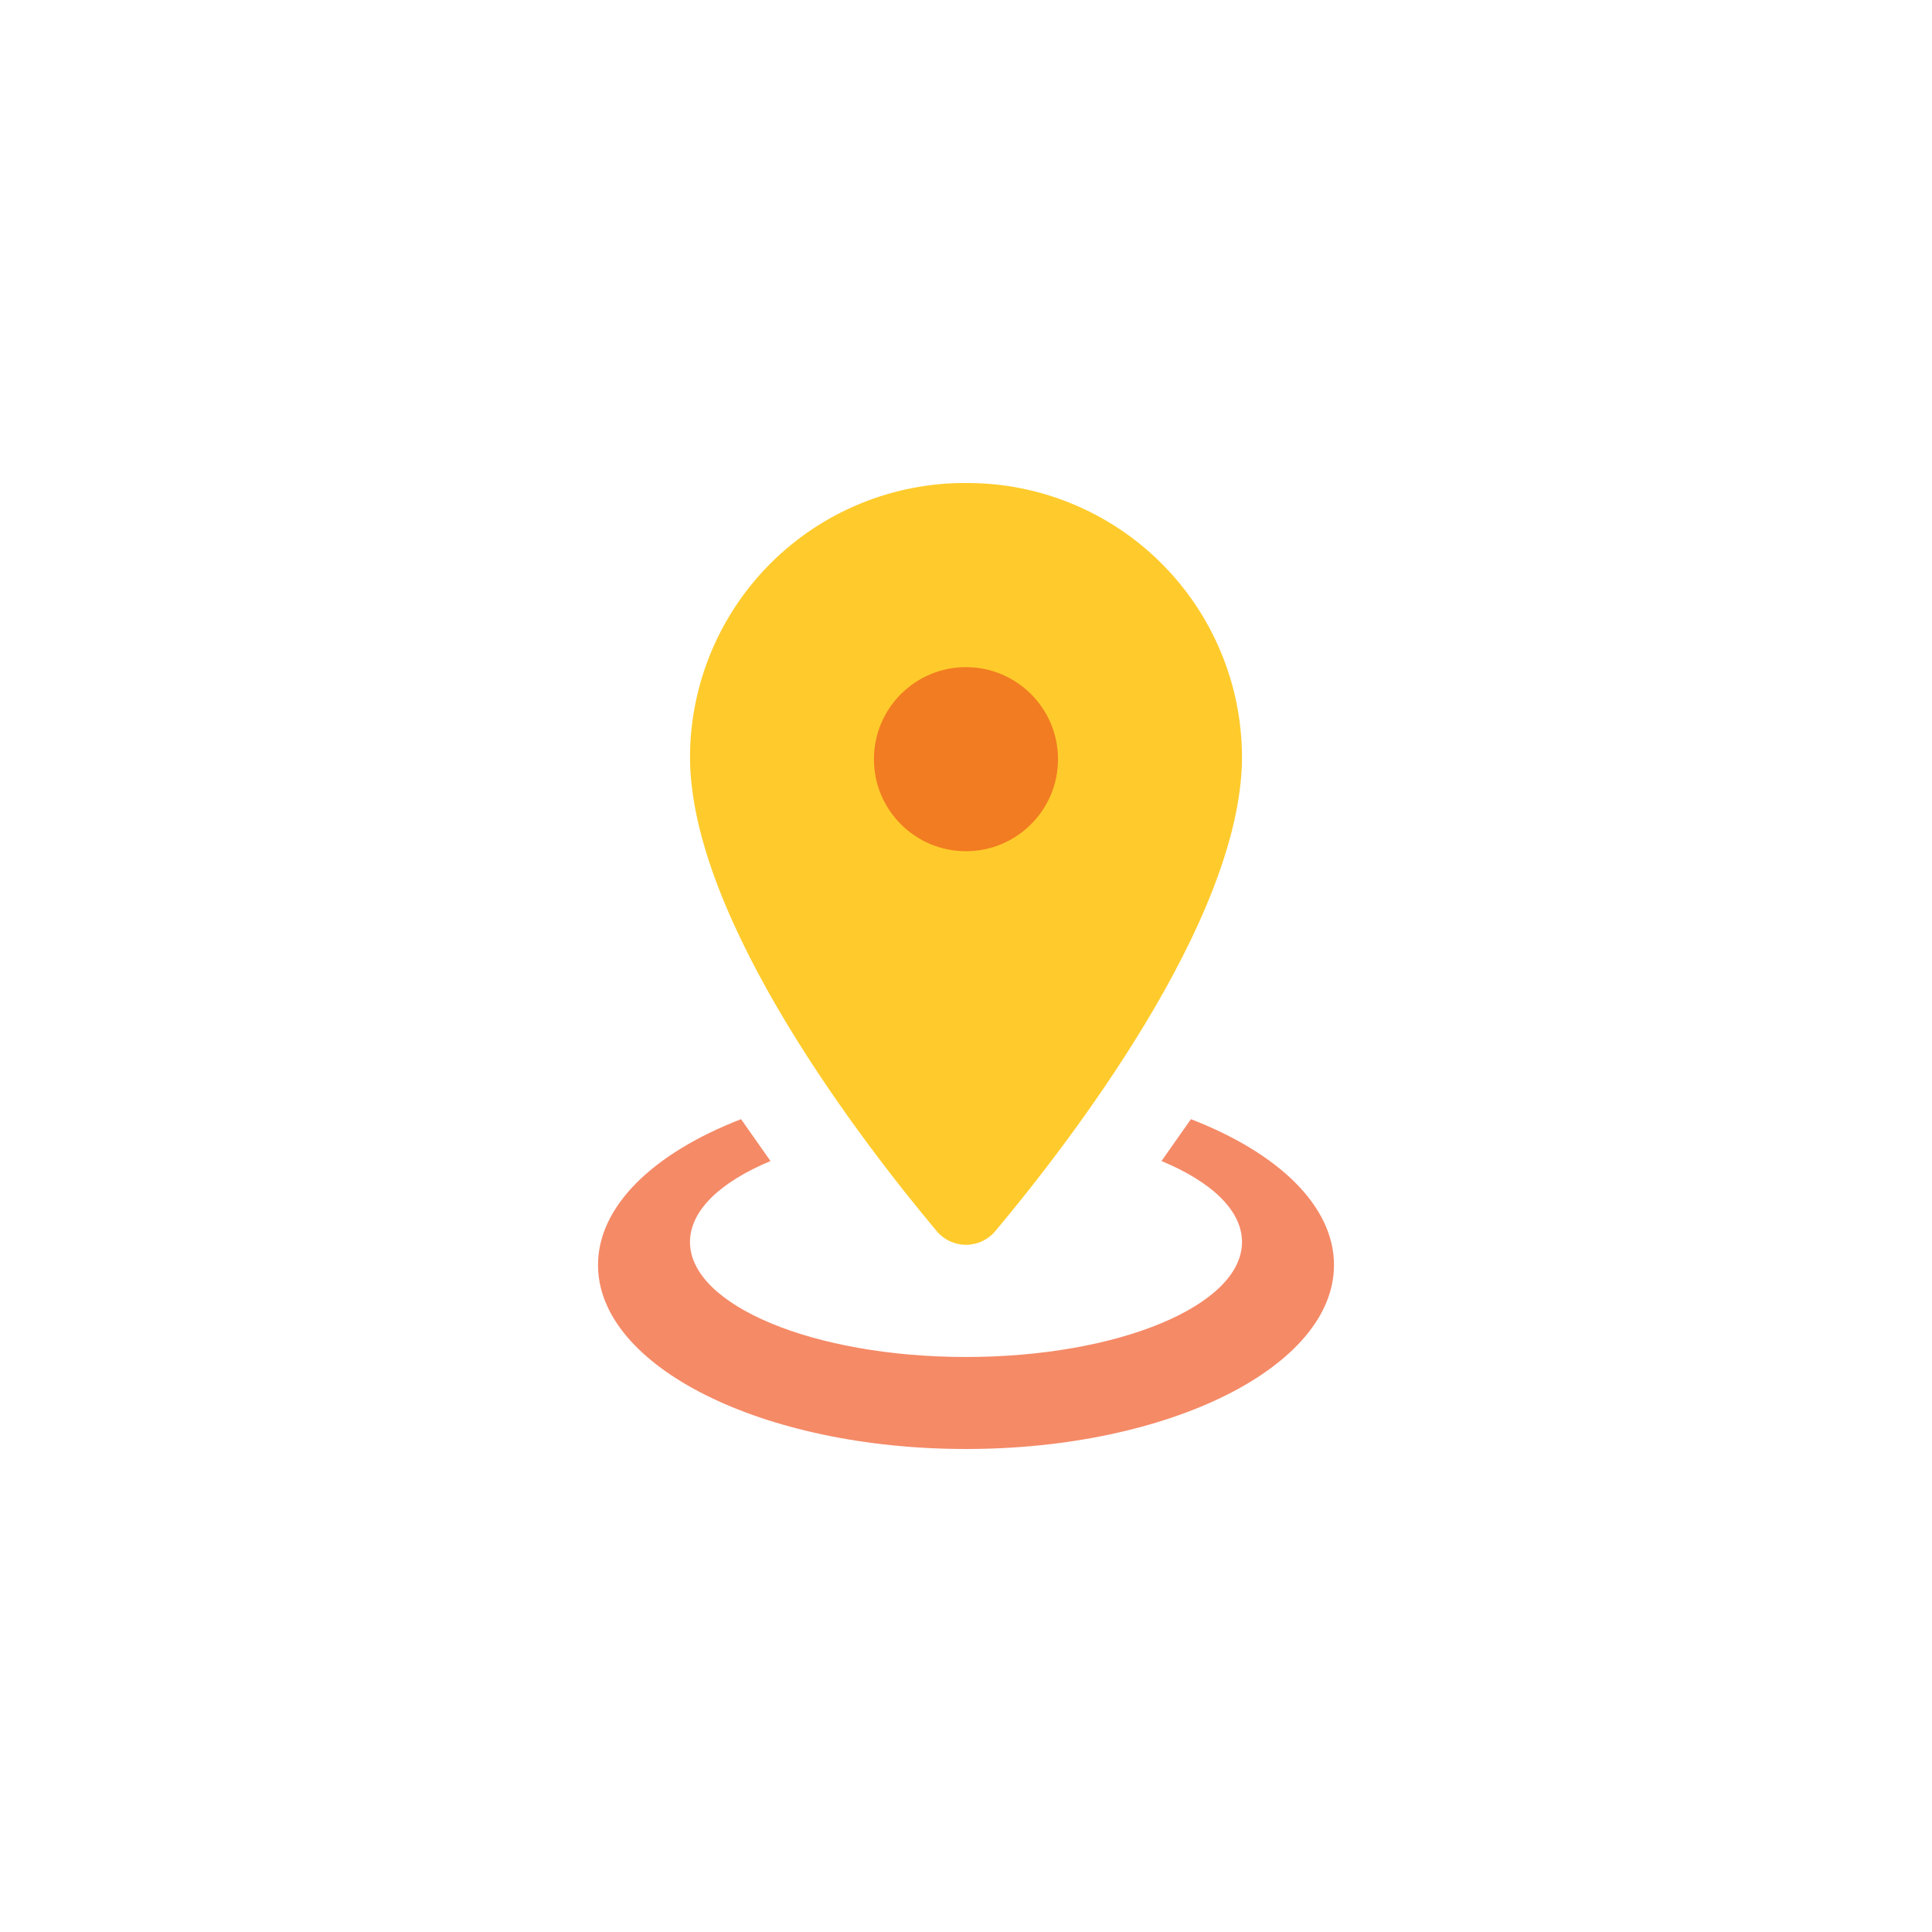
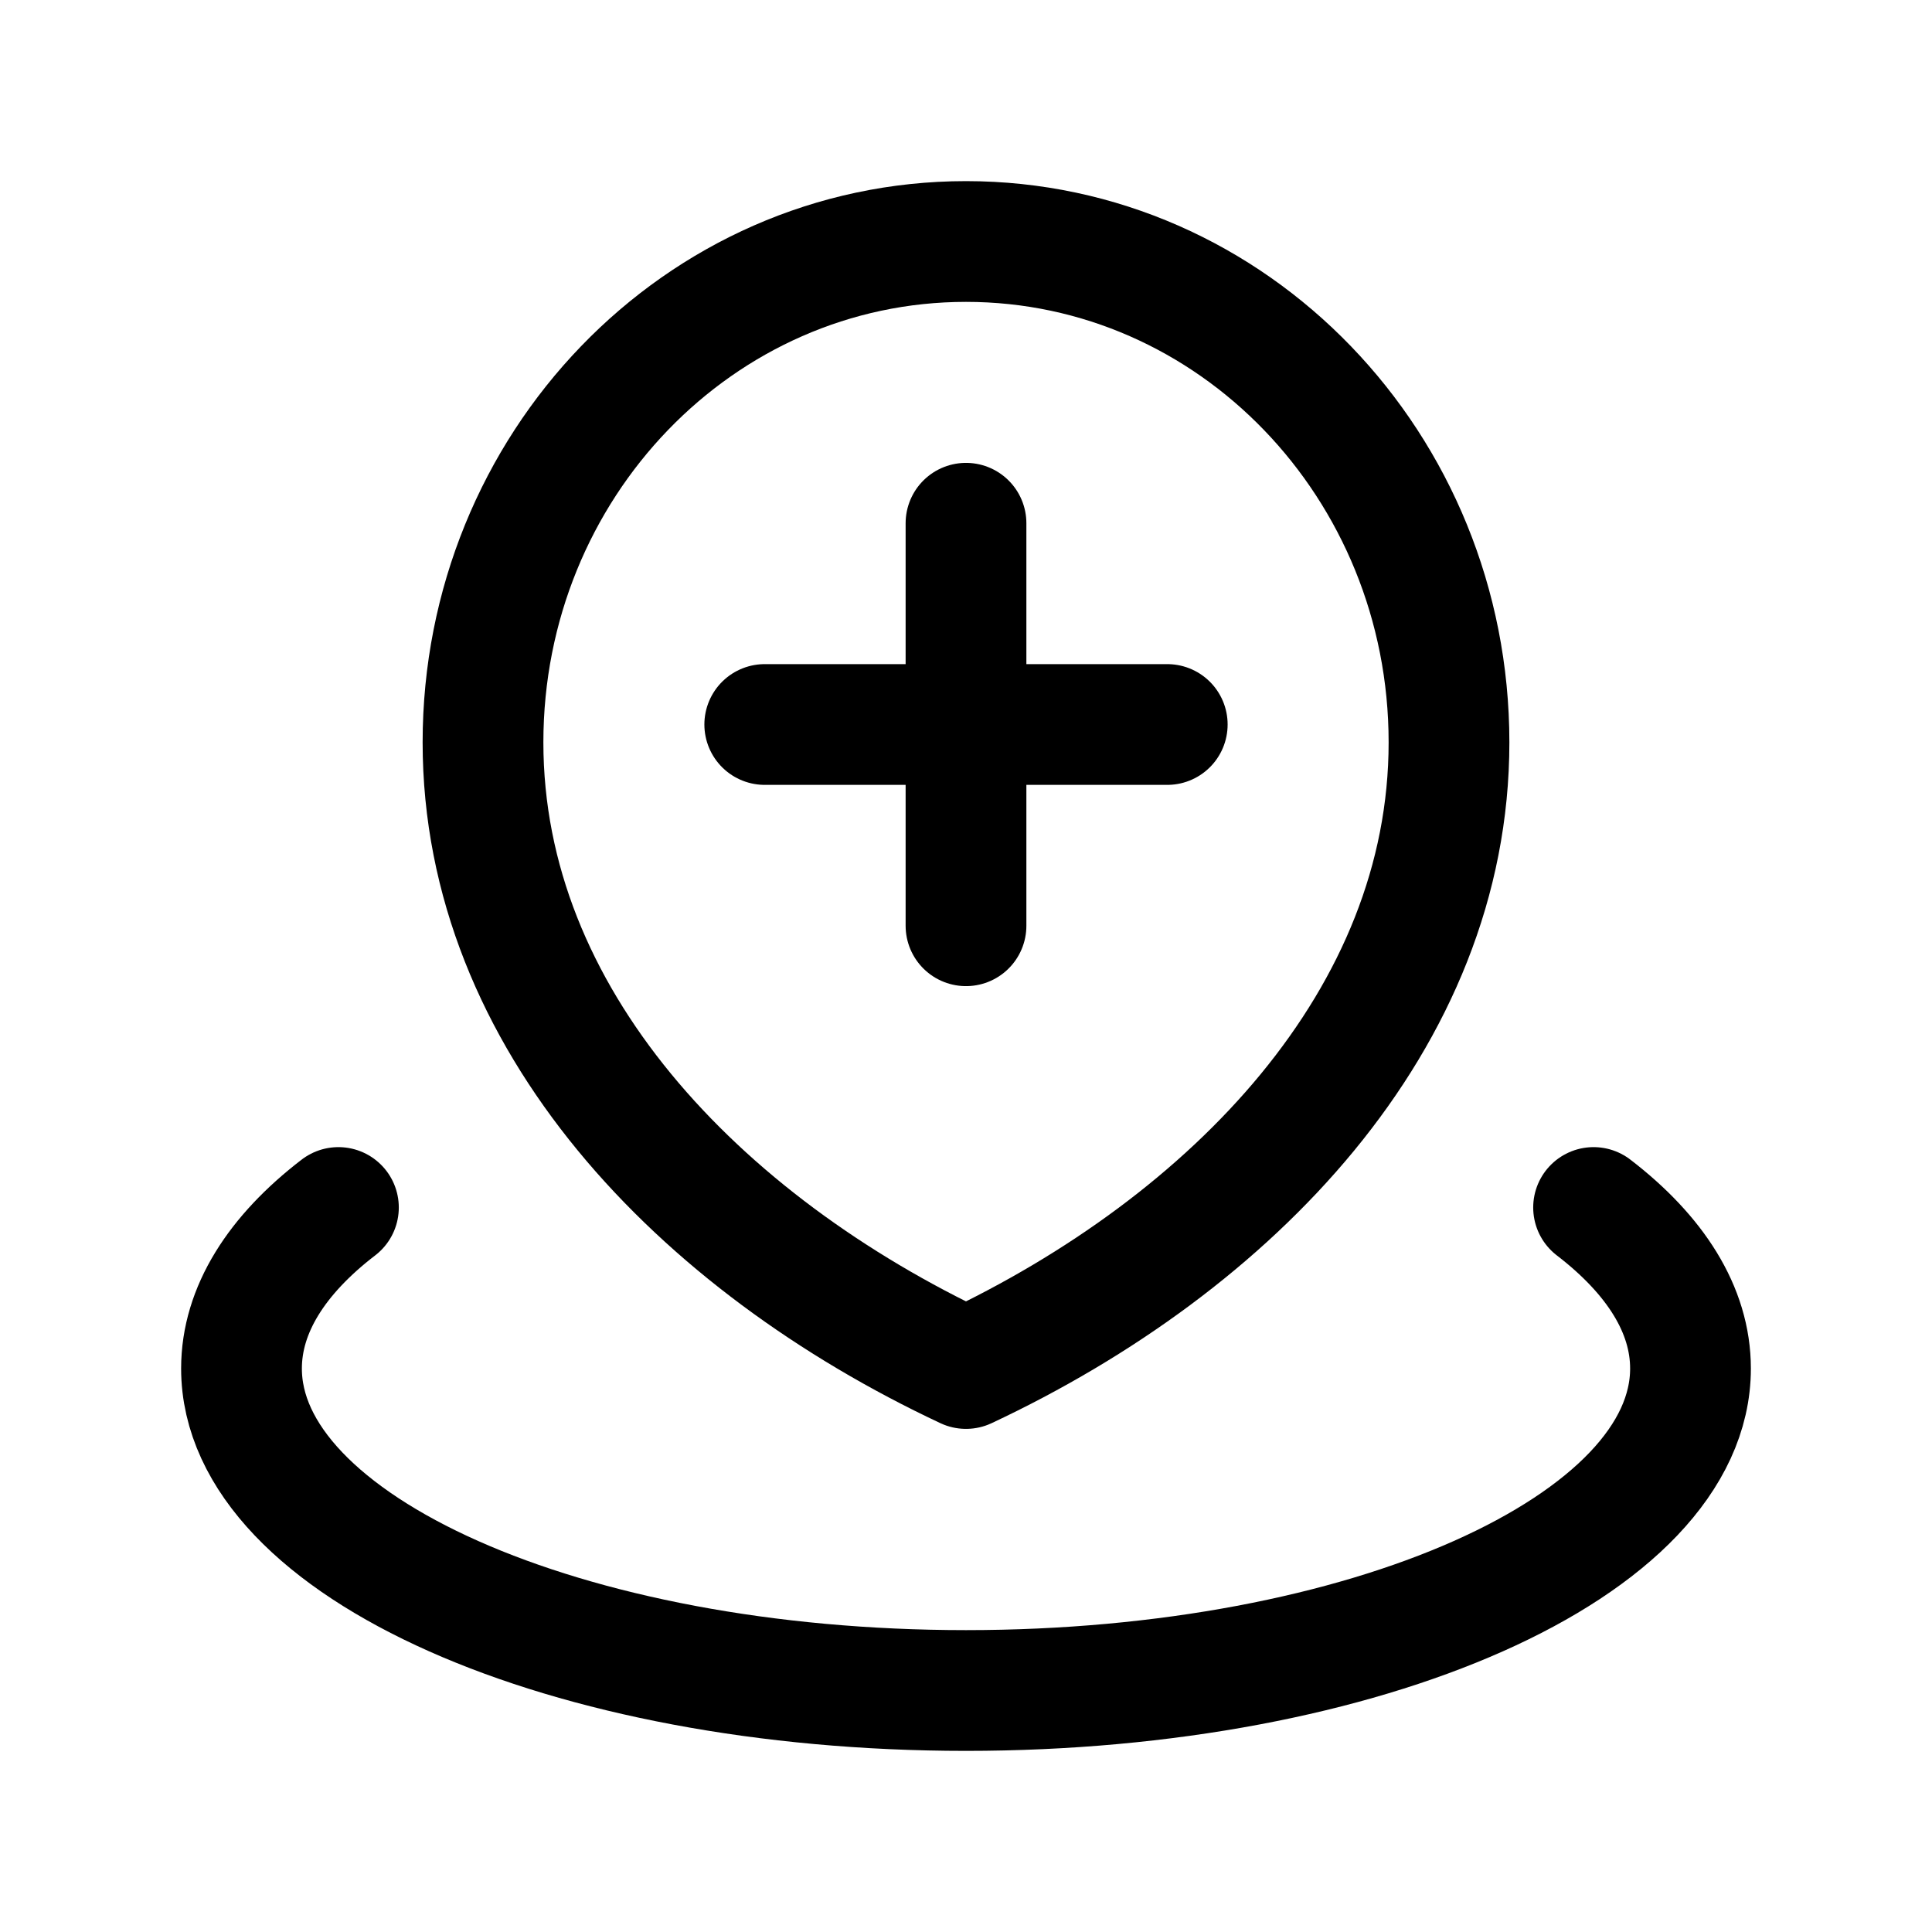
- <svg xmlns="http://www.w3.org/2000/svg" width="64" height="64" viewBox="0 0 64 64">
-   <path d="M44.19,41.905C44.19,45.272,38.735,48,32,48s-12.19-2.728-12.19-6.095c0-1.966,1.859-3.718,4.739-4.831l.975,1.387c-1.646.686-2.667,1.63-2.667,2.682,0,2.1,4.1,3.809,9.143,3.809s9.143-1.706,9.143-3.809c0-1.052-1.021-2-2.667-2.682l.975-1.387C42.331,38.187,44.19,39.939,44.19,41.905Z" fill="#f58a67" />
-   <path d="M32,16a9.1,9.1,0,0,1,9.143,9.067c0,5.42-5.817,12.906-8.171,15.714a1.265,1.265,0,0,1-1.944,0c-2.354-2.808-8.171-10.294-8.171-15.714A9.1,9.1,0,0,1,32,16" fill="#ffcb2c" />
-   <path d="M32,22.1a3.049,3.049,0,1,0,3.048,3.048A3.05,3.05,0,0,0,32,22.1" fill="#f27c21" />
+ <svg xmlns="http://www.w3.org/2000/svg" width="800px" height="800px" viewBox="0 0 24 24" fill="none">
+   <path d="M4.204 15C3.438 15.588 3 16.271 3 17C3 19.209 7.029 21 12 21C16.971 21 21 19.209 21 17C21 16.271 20.562 15.588 19.796 15M12 6.5V11.5M9.5 9H14.5M18 9.222C18 12.659 15.314 15.444 12 17C8.686 15.444 6 12.659 6 9.222C6 5.786 8.686 3 12 3C15.314 3 18 5.786 18 9.222Z" stroke="#000000" stroke-width="1.5" stroke-linecap="round" stroke-linejoin="round" />
</svg>
